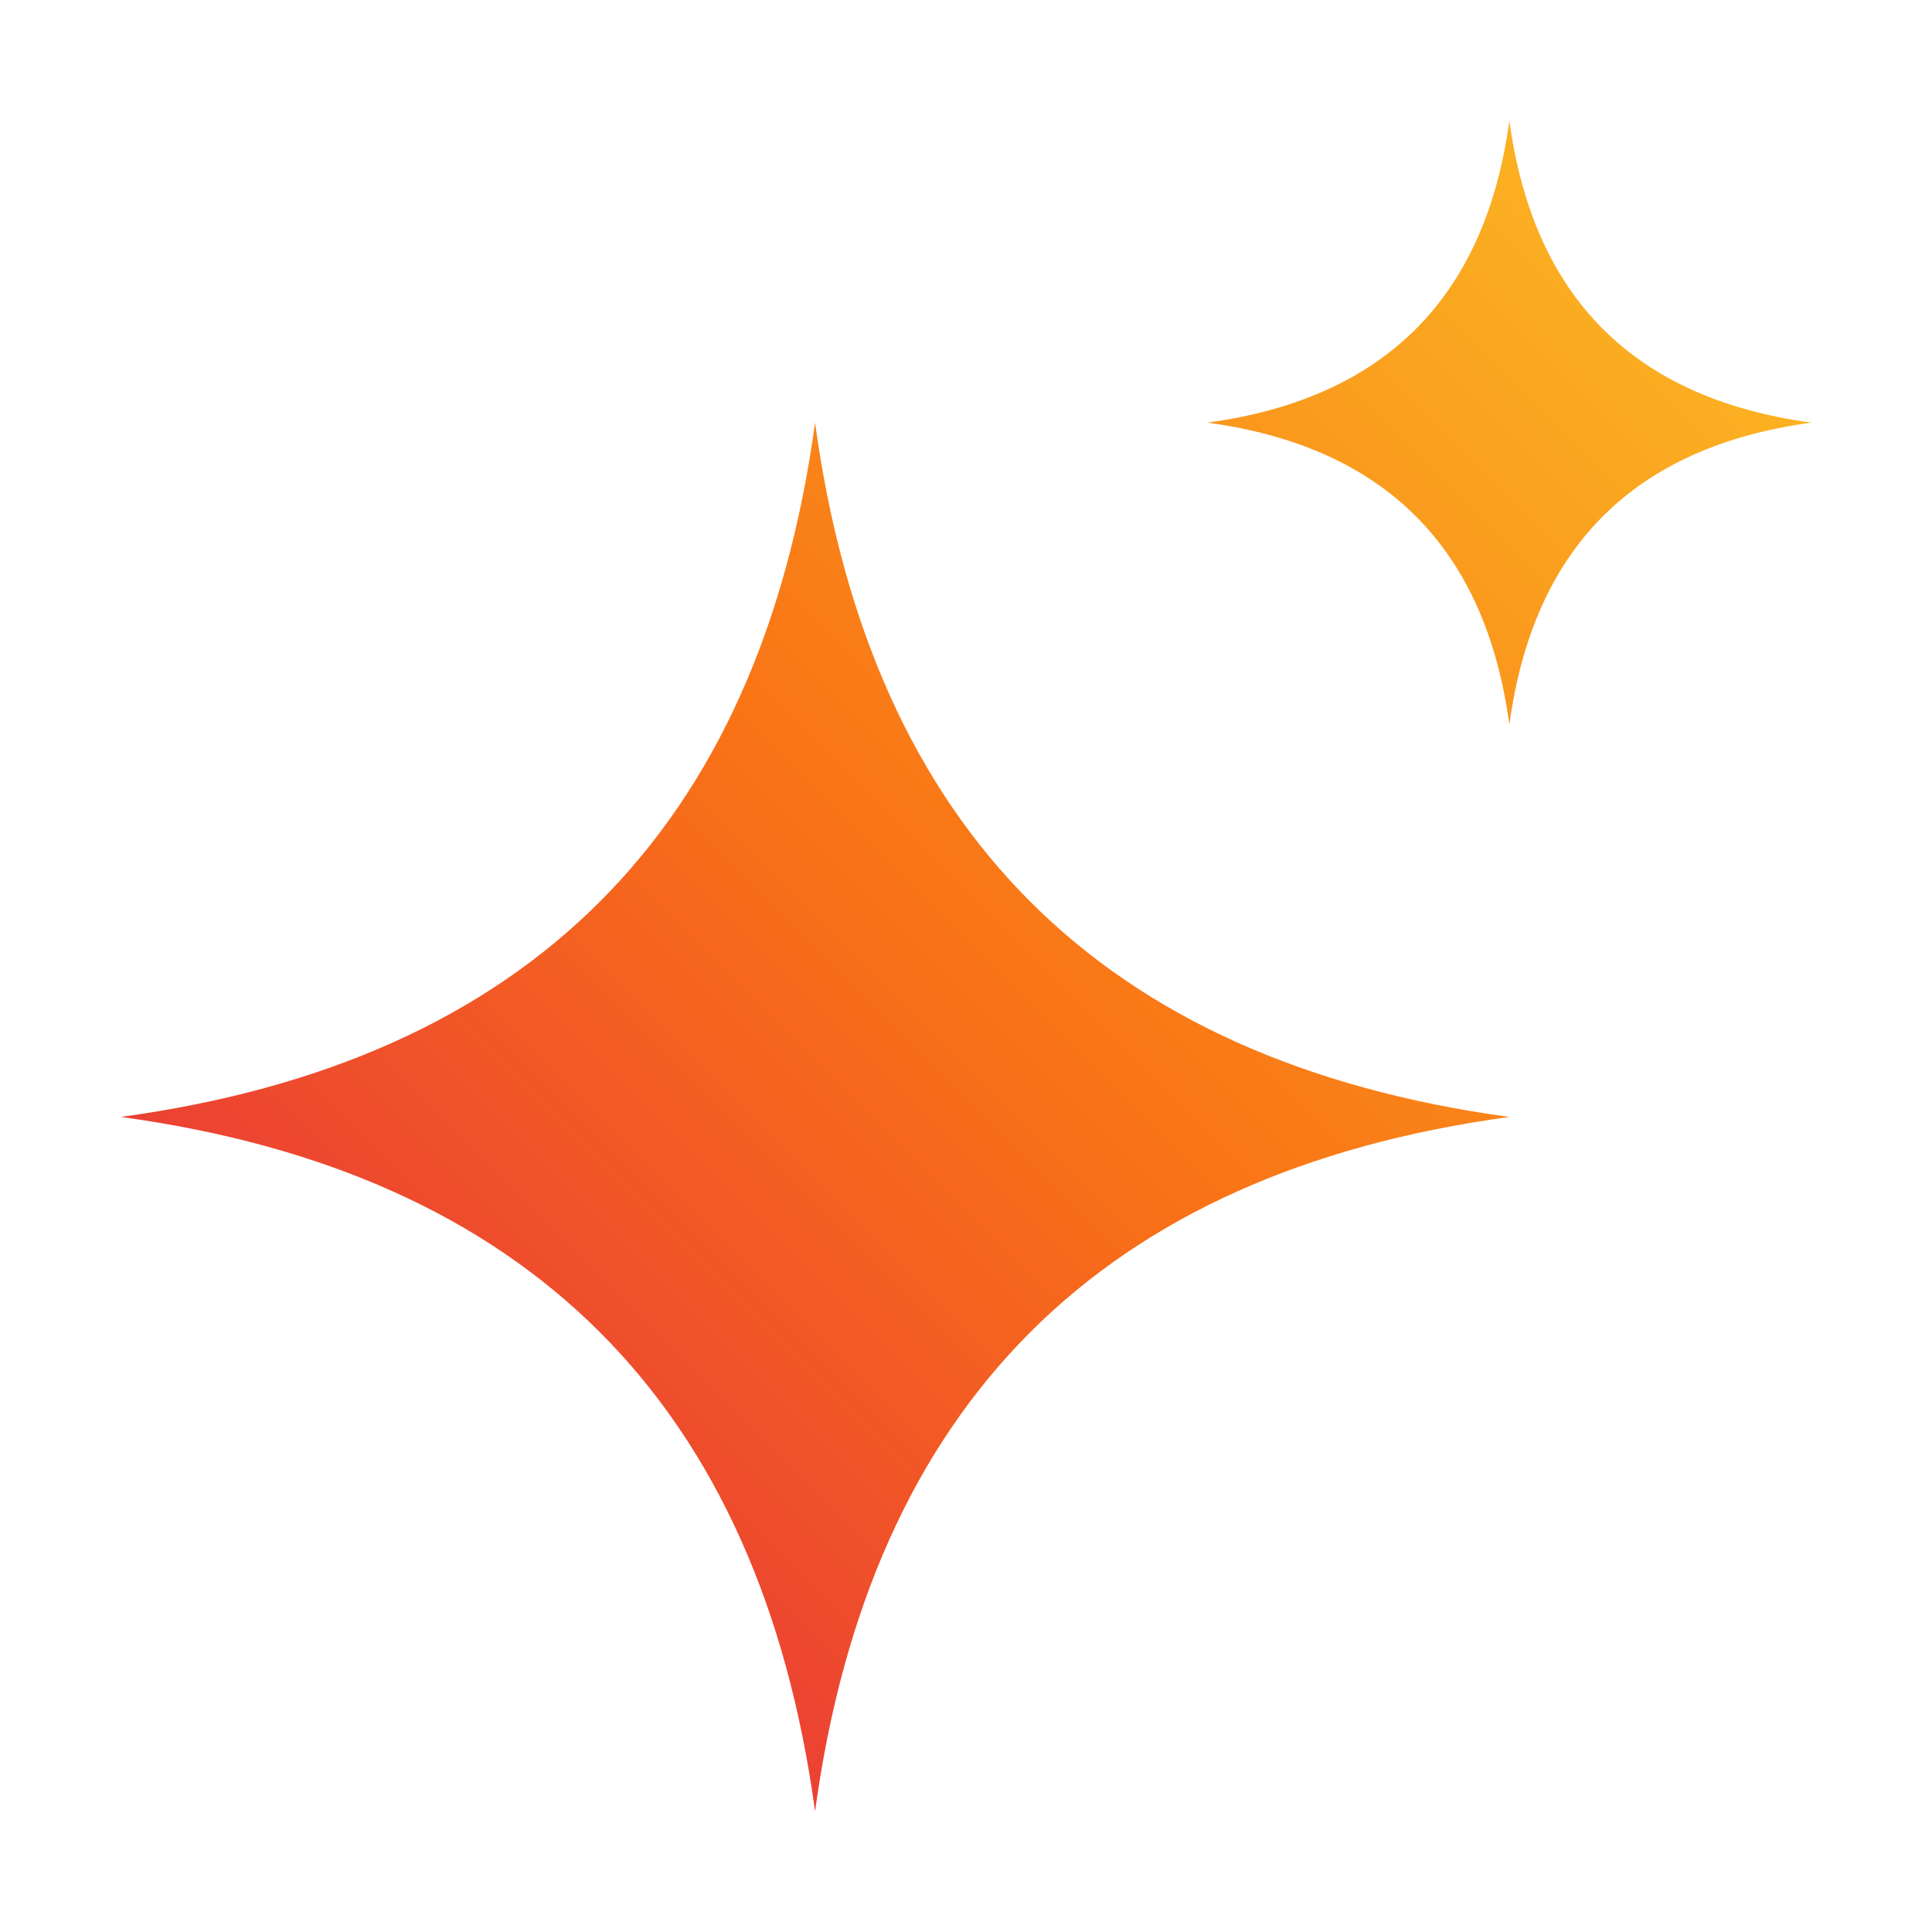
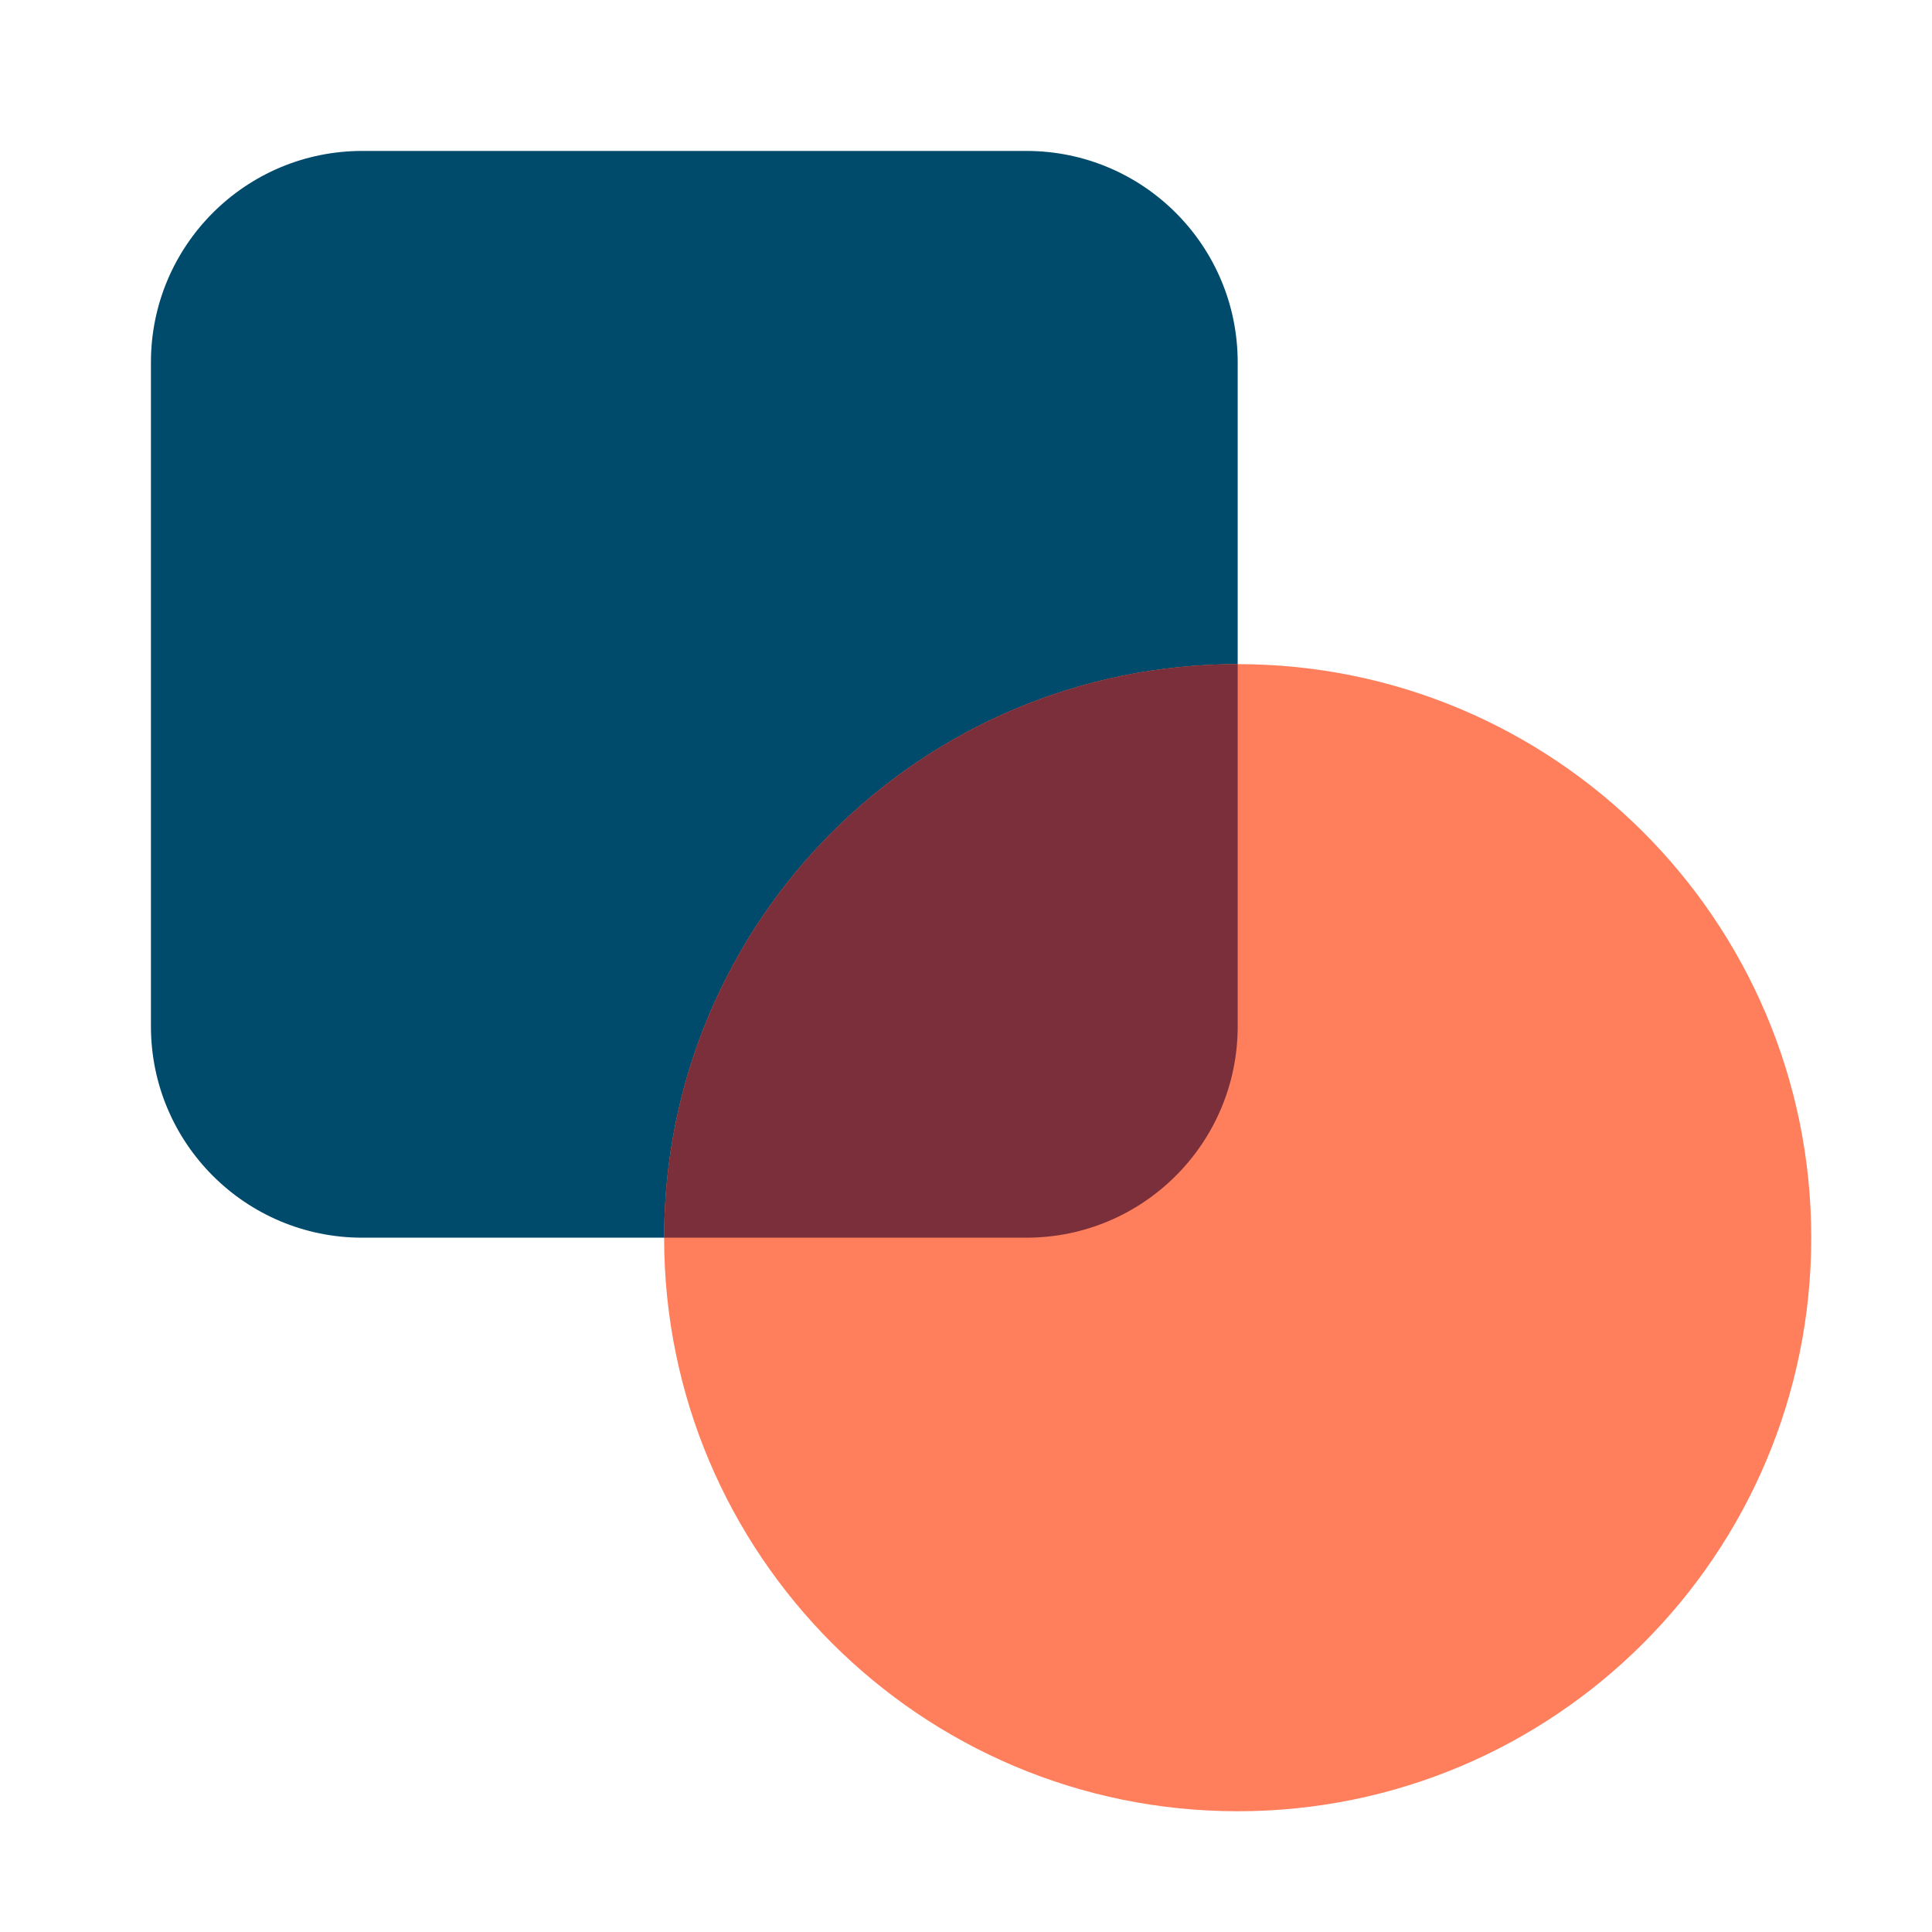
<svg xmlns="http://www.w3.org/2000/svg" viewBox="0 0 64 64">
  <defs>
-     <linearGradient id="g" gradientUnits="userSpaceOnUse" x1="4" y1="60" x2="60" y2="4">
-       <stop offset="0" stop-color="#e11d48" />
-       <stop offset=".5" stop-color="#f97316" />
-       <stop offset="1" stop-color="#fbbf24" />
-     </linearGradient>
+     <clipPath id="sq">
+       <rect x="5" y="5" width="36" height="36" rx="7" />
+     </clipPath>
  </defs>
-   <path fill="url(#g)" d="M27 14Q29.76 34.24 50 37Q29.76 39.76 27 60Q24.24 39.76 4 37Q24.24 34.24 27 14ZM50 4Q51.2 12.8 60 14Q51.2 15.2 50 24Q48.8 15.2 40 14Q48.8 12.8 50 4Z" />
+   <rect x="5" y="5" width="36" height="36" rx="7" fill="#004a6c" />
+   <circle cx="41" cy="41" r="19" fill="#ff7f5c" />
+   <circle cx="41" cy="41" r="19" fill="#7a2f3a" clip-path="url(#sq)" />
</svg>
